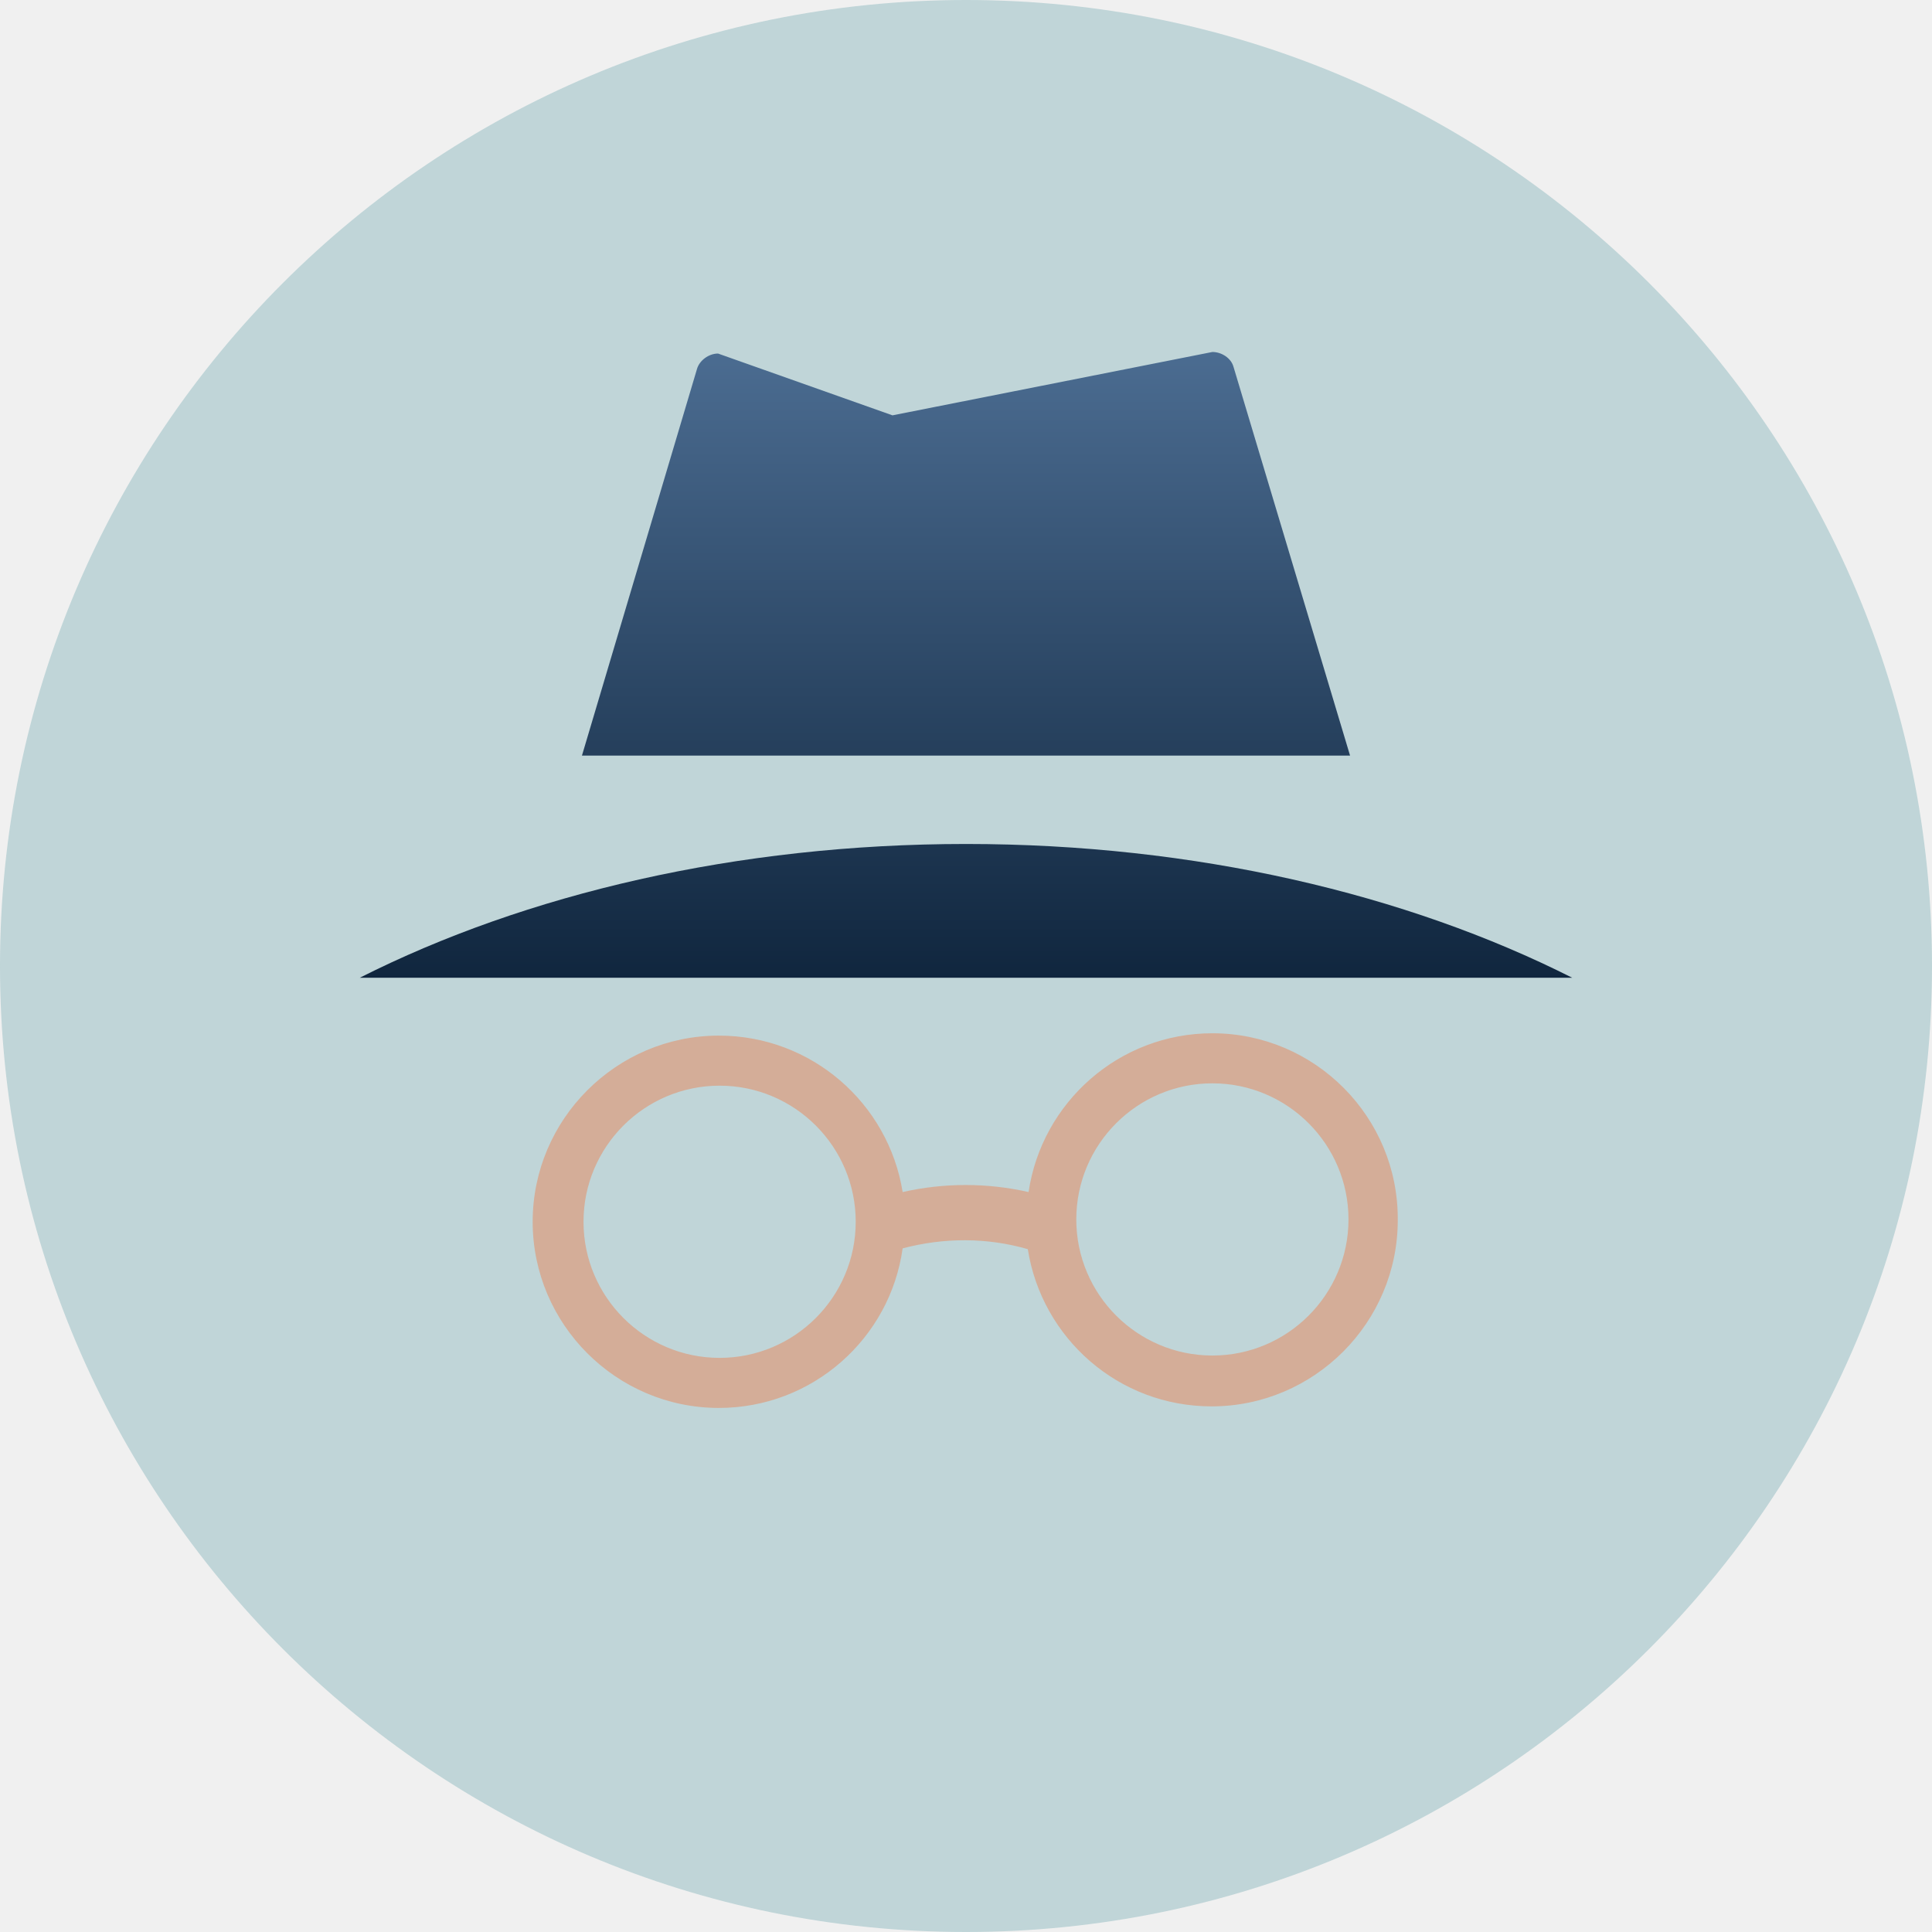
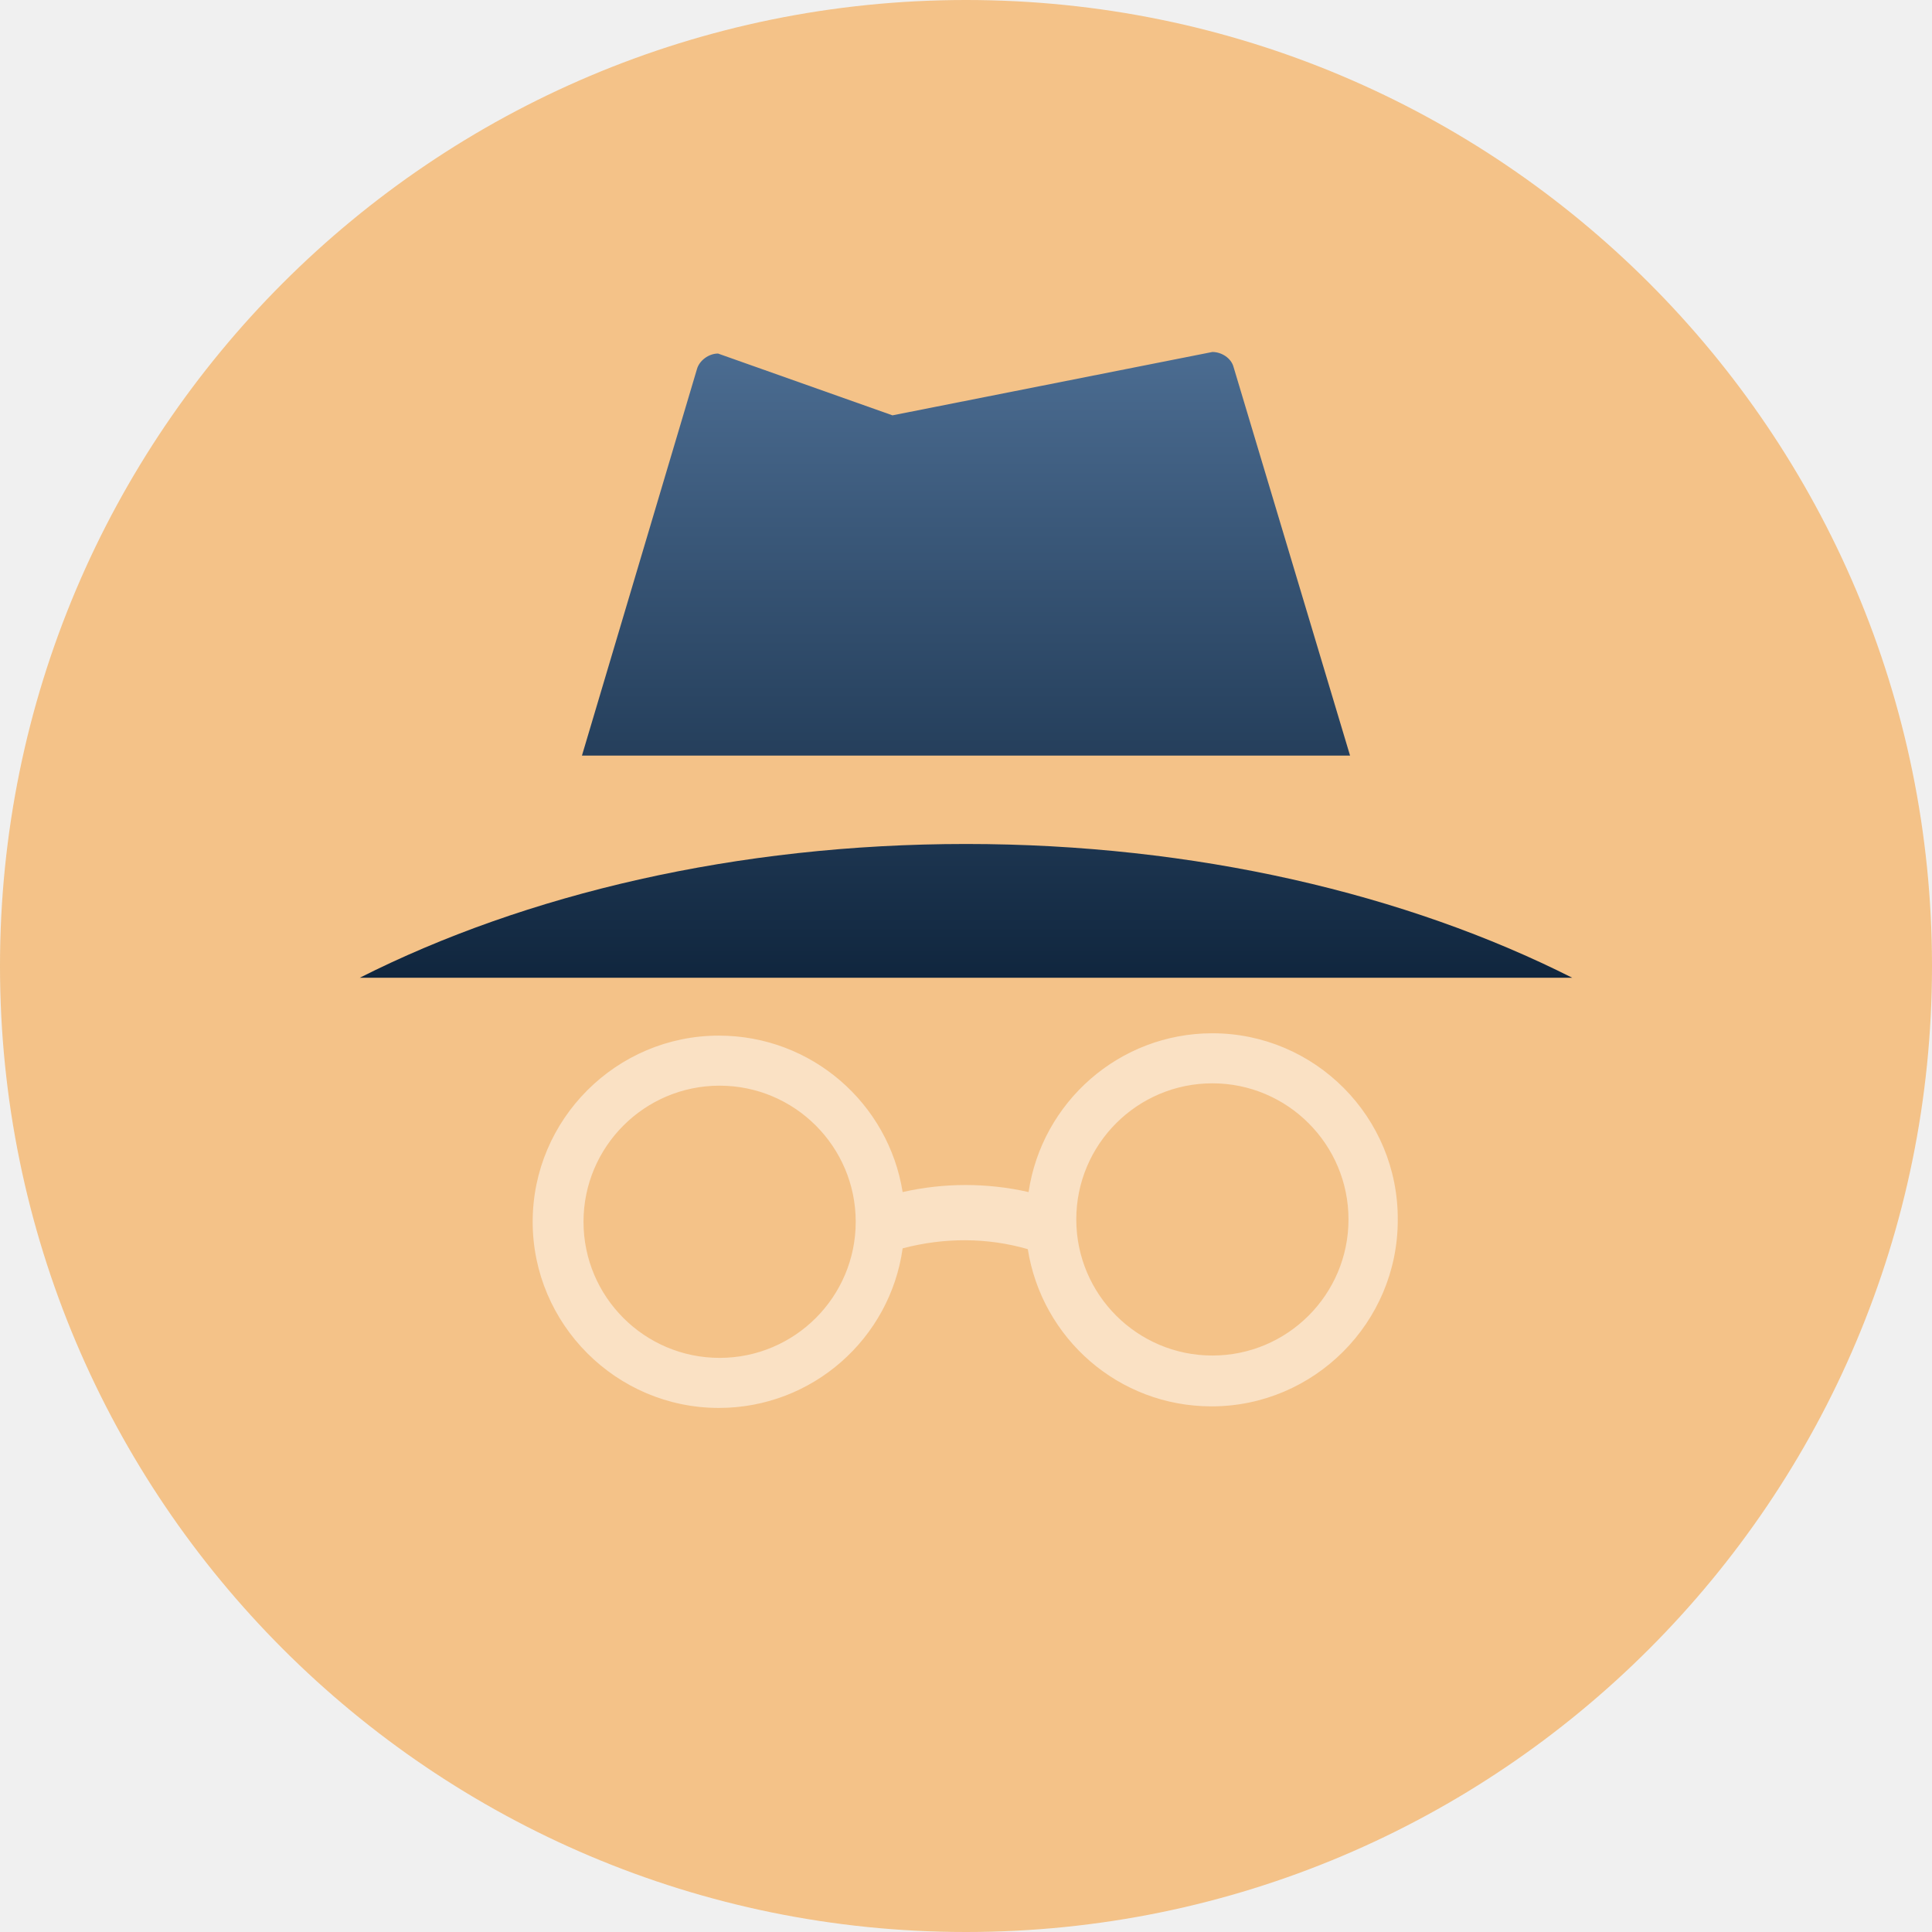
<svg xmlns="http://www.w3.org/2000/svg" version="1.1" id="Layer_1" x="0px" y="0px" viewBox="0 0 247 247" style="enable-background:new 0 0 247 247;" xml:space="preserve">
  <style type="text/css">
- 	.st0{opacity:0.5;fill:#8FBAC0;enable-background:new    ;}
+ 	.st0{opacity:0.5;fill:#F79420;enable-background:new    ;}
	.st1{fill:url(#Shape_1_);}
	.st2{display:none;opacity:0.4;fill:#10263E;enable-background:new    ;}
- 	.st3{opacity:0.4;fill:#F37137;enable-background:new    ;}
+ 	.st3{opacity:0.5;fill:#FFFFFF;enable-background:new    ;}
</style>
  <g id="Page-1">
    <g id="backup-warning">
      <g id="Onboarding">
        <g id="_x30_.5.a.1-_x2013_-Backup-Warning">
          <g id="being-watched">
            <path id="Oval-2" class="st0" d="M123.5,247c68.2,0,123.5-55.3,123.5-123.5S191.7,0,123.5,0S0,55.3,0,123.5S55.3,247,123.5,247       z" />
-             <linearGradient id="Shape_1_" gradientUnits="userSpaceOnUse" x1="-180.326" y1="516.6" x2="-180.326" y2="515.6" gradientTransform="matrix(155 0 0 -79.9977 28074 41371.828)">
+             <linearGradient id="Shape_1_" gradientUnits="userSpaceOnUse" x1="-182.313" y1="-321.25" x2="-182.313" y2="-320.25" gradientTransform="matrix(155 0 0 79.9977 28382 25744.277)">
              <stop offset="0" style="stop-color:#4B6C91" />
              <stop offset="1" style="stop-color:#10263E" />
            </linearGradient>
            <path id="Shape" class="st1" d="M157.7,46.9c-0.3-1.1-1.5-1.9-2.7-1.9l-40.9,8.1l-22.3-7.9c-1.2,0-2.4,0.9-2.7,2L74.4,96.6       h98.2L157.7,46.9L157.7,46.9z M123.5,107.9c-29.3,0-56.3,6.4-77.5,17.1h155C179.8,114.3,152.8,107.9,123.5,107.9L123.5,107.9z" />
-             <path id="Combined-Shape" class="st2" d="M155,132.1c-11.9,0-21.8,8.8-23.5,20.3c-5.3-1.2-10.8-1.2-16.1,0       c-1.8-11.3-11.6-20-23.5-20c-13.1,0-23.8,10.7-23.8,23.8c0,13.1,10.7,23.8,23.8,23.8c12,0,21.9-8.9,23.5-20.4       c5.3-1.4,10.8-1.4,16,0.1c1.8,11.4,11.6,20.1,23.5,20.1c13.1,0,23.8-10.7,23.8-23.8C178.8,142.8,168.1,132.1,155,132.1z        M92,173.6c-9.6,0-17.4-7.8-17.4-17.4s7.8-17.4,17.4-17.4s17.4,7.8,17.4,17.4S101.6,173.6,92,173.6z M155,173.3       c-9.6,0-17.4-7.8-17.4-17.4c0-9.6,7.8-17.4,17.4-17.4s17.4,7.8,17.4,17.4C172.4,165.5,164.6,173.3,155,173.3z" />
-             <path id="Combined-Shape_1_" class="st3" d="M155,132.1c-11.9,0-21.8,8.8-23.5,20.3c-5.3-1.2-10.8-1.2-16.1,0       c-1.8-11.3-11.6-20-23.5-20c-13.1,0-23.8,10.7-23.8,23.8c0,13.1,10.7,23.8,23.8,23.8c12,0,21.9-8.9,23.5-20.4       c5.3-1.4,10.8-1.4,16,0.1c1.8,11.4,11.6,20.1,23.5,20.1c13.1,0,23.8-10.7,23.8-23.8C178.8,142.8,168.1,132.1,155,132.1z        M92,173.6c-9.6,0-17.4-7.8-17.4-17.4s7.8-17.4,17.4-17.4s17.4,7.8,17.4,17.4S101.6,173.6,92,173.6z M155,173.3       c-9.6,0-17.4-7.8-17.4-17.4c0-9.6,7.8-17.4,17.4-17.4s17.4,7.8,17.4,17.4C172.4,165.5,164.6,173.3,155,173.3z" />
+             <path id="Combined-Shape" class="st2" d="M155,132.1c-11.9,0-21.8,8.8-23.5,20.3c-5.3-1.2-10.8-1.2-16.1,0       c-1.8-11.3-11.6-20-23.5-20c-13.1,0-23.8,10.7-23.8,23.8S78.8,180,91.9,180c12,0,21.9-8.9,23.5-20.4c5.3-1.4,10.8-1.4,16,0.1       c1.8,11.4,11.6,20.1,23.5,20.1c13.1,0,23.8-10.7,23.8-23.8C178.8,142.8,168.1,132.1,155,132.1z M92,173.6       c-9.6,0-17.4-7.8-17.4-17.4s7.8-17.4,17.4-17.4s17.4,7.8,17.4,17.4S101.6,173.6,92,173.6z M155,173.3       c-9.6,0-17.4-7.8-17.4-17.4c0-9.6,7.8-17.4,17.4-17.4s17.4,7.8,17.4,17.4S164.6,173.3,155,173.3z" />
+             <path id="Combined-Shape_1_" class="st3" d="M155,132.1c-11.9,0-21.8,8.8-23.5,20.3c-5.3-1.2-10.8-1.2-16.1,0       c-1.8-11.3-11.6-20-23.5-20c-13.1,0-23.8,10.7-23.8,23.8S78.8,180,91.9,180c12,0,21.9-8.9,23.5-20.4c5.3-1.4,10.8-1.4,16,0.1       c1.8,11.4,11.6,20.1,23.5,20.1c13.1,0,23.8-10.7,23.8-23.8C178.8,142.8,168.1,132.1,155,132.1z M92,173.6       c-9.6,0-17.4-7.8-17.4-17.4s7.8-17.4,17.4-17.4s17.4,7.8,17.4,17.4S101.6,173.6,92,173.6z M155,173.3       c-9.6,0-17.4-7.8-17.4-17.4c0-9.6,7.8-17.4,17.4-17.4s17.4,7.8,17.4,17.4S164.6,173.3,155,173.3z" />
          </g>
        </g>
      </g>
    </g>
  </g>
</svg>
